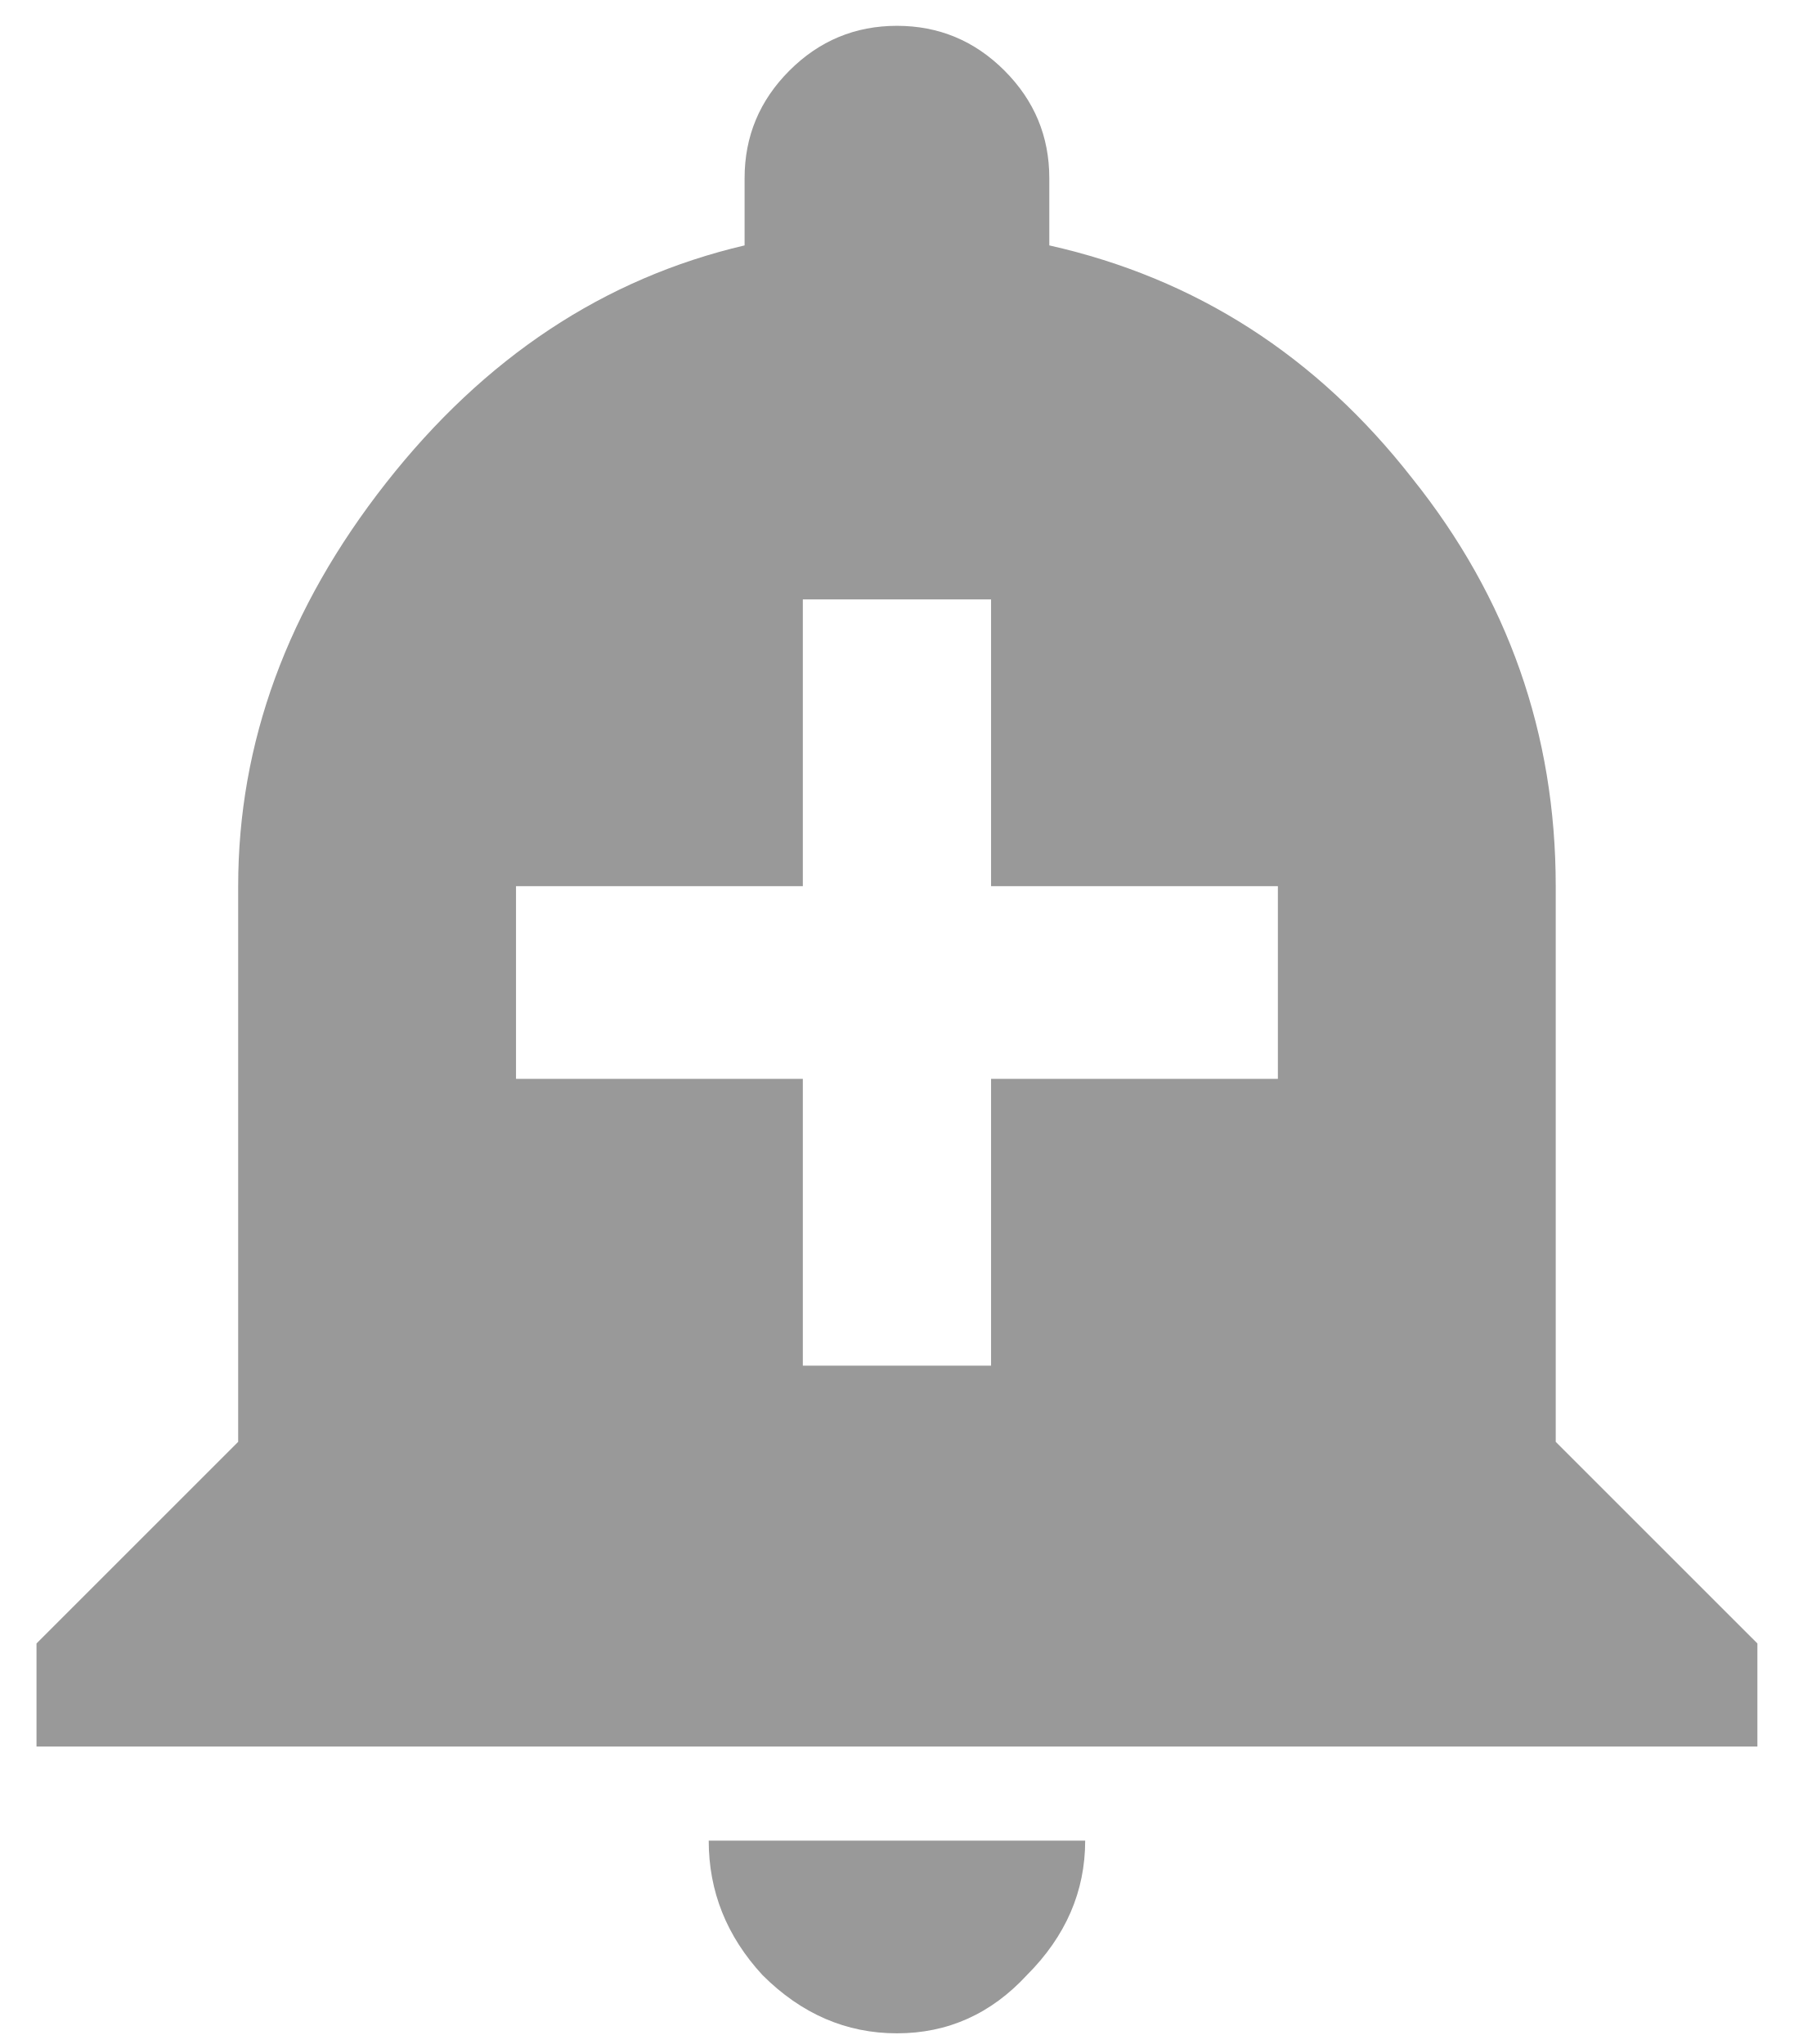
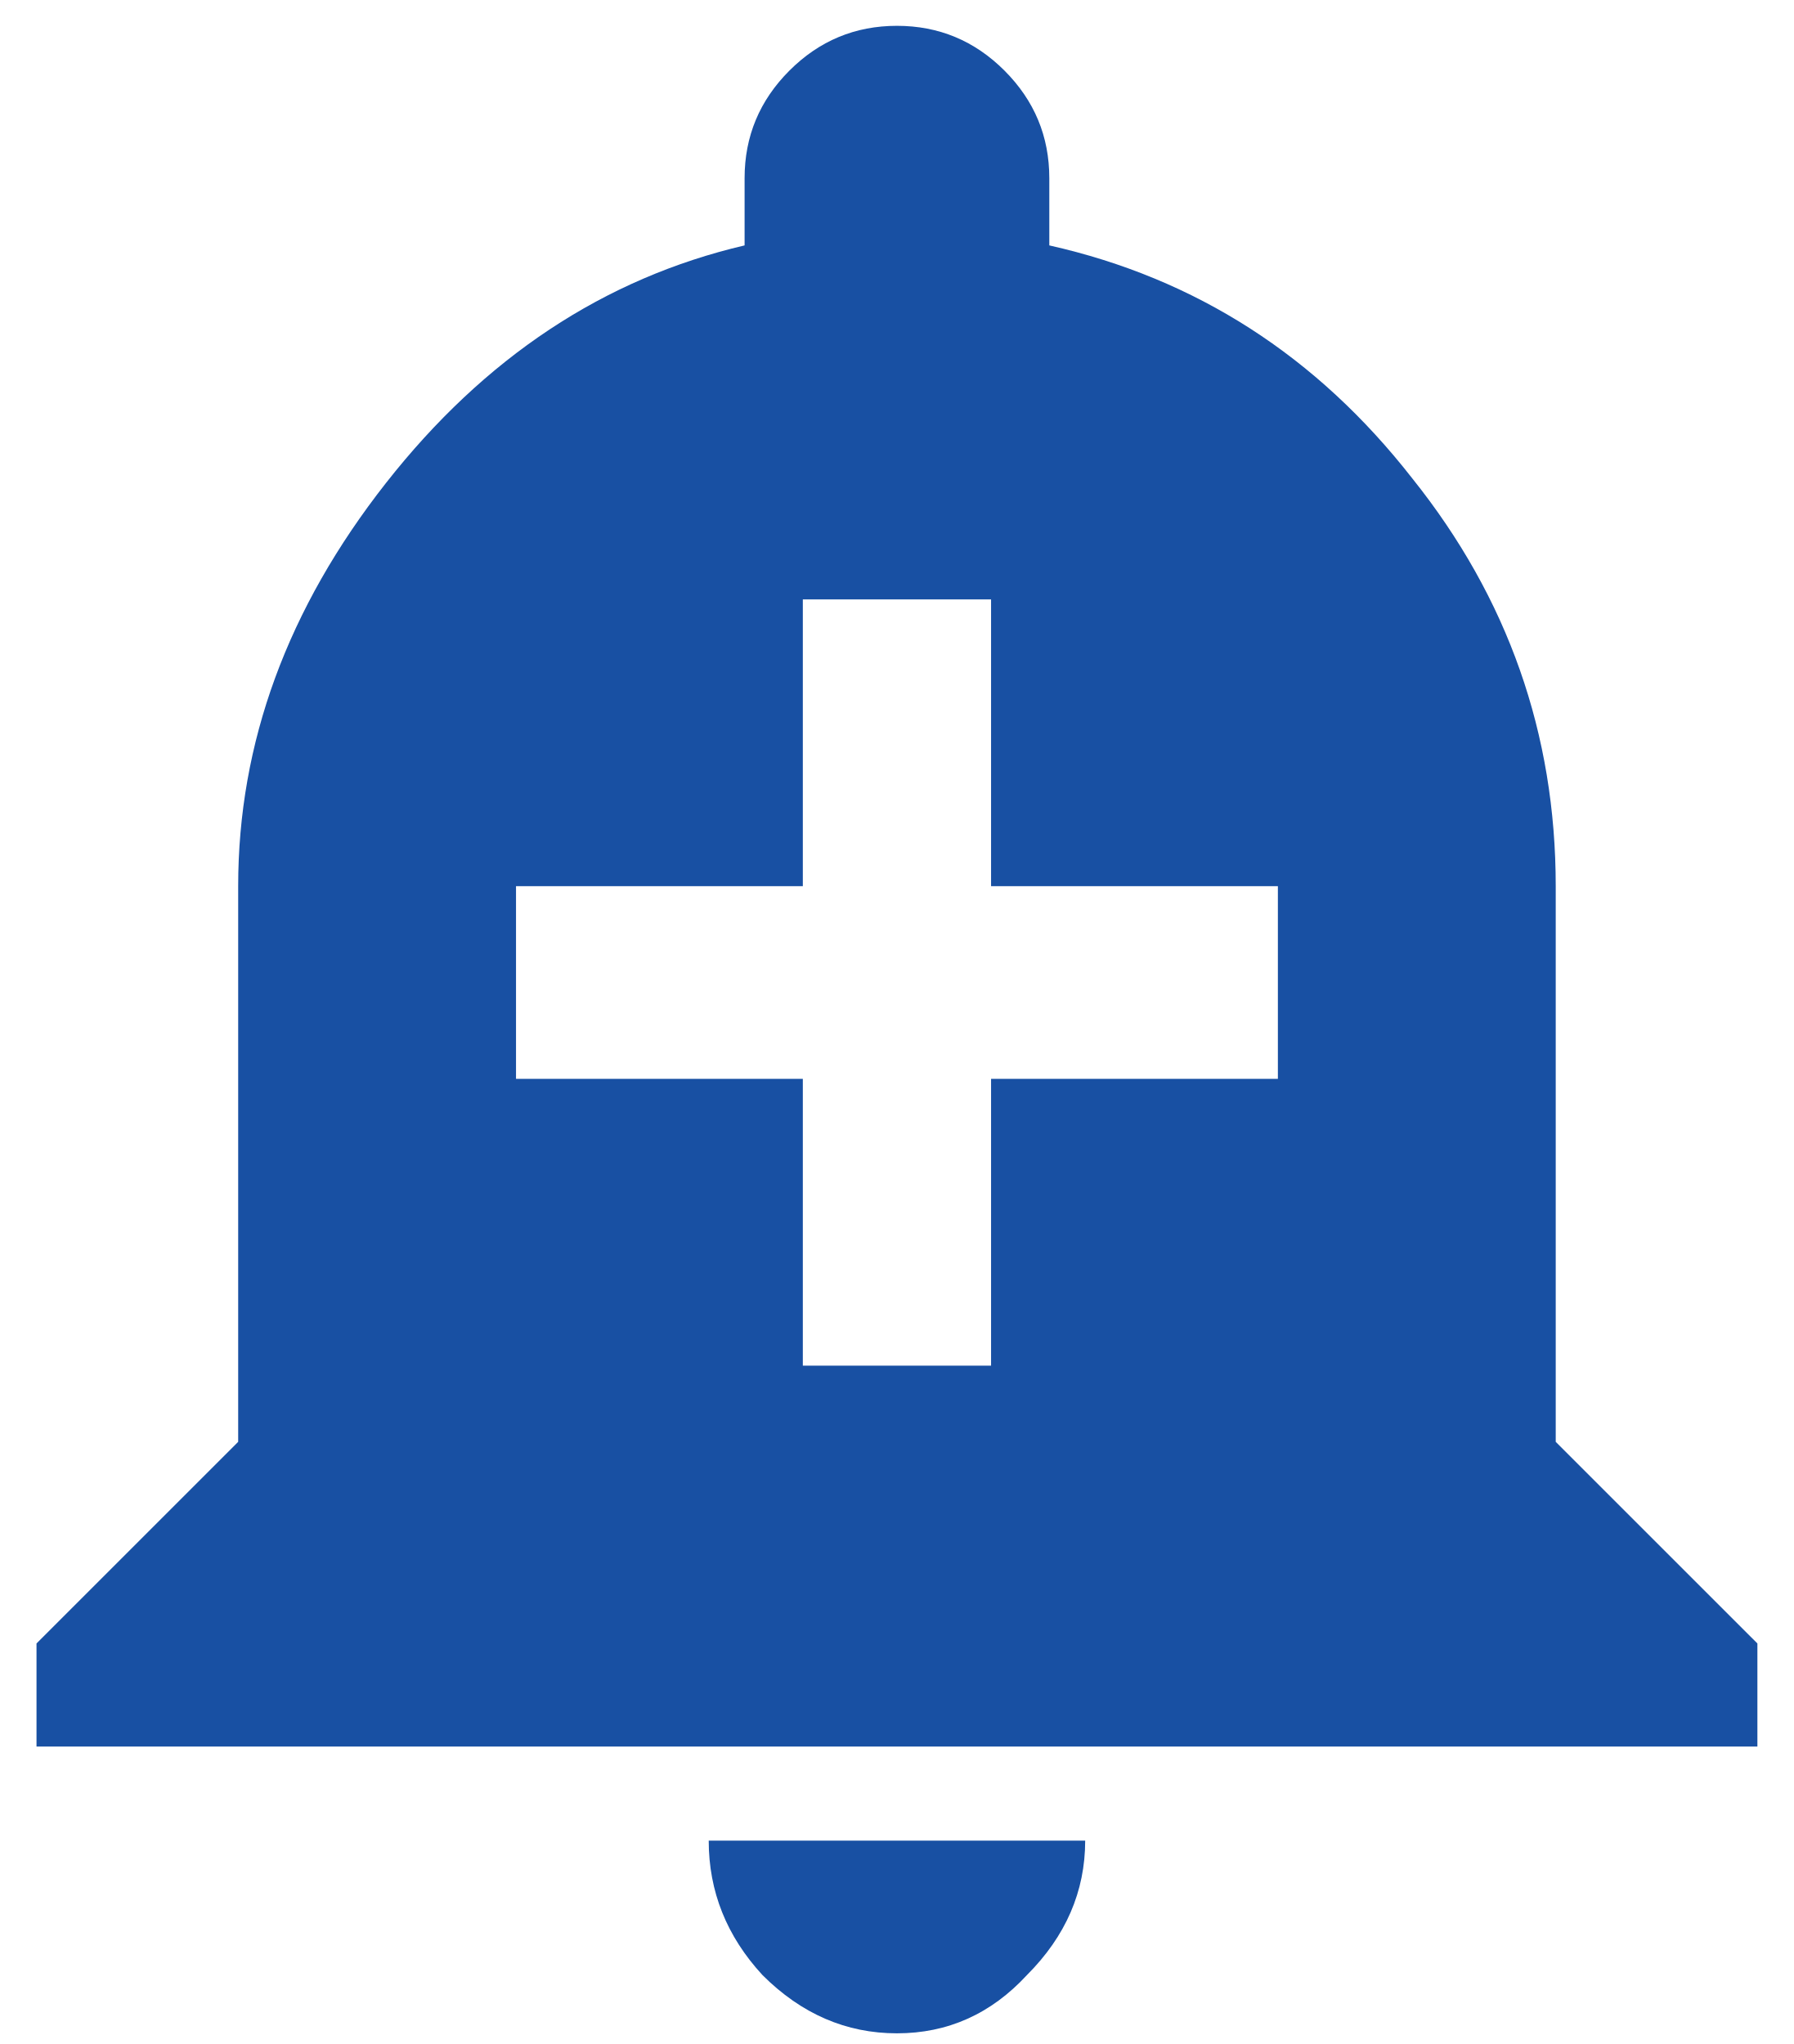
<svg xmlns="http://www.w3.org/2000/svg" width="43" height="49" viewBox="0 0 43 49" fill="none">
-   <path d="M30.631 25.863V21.244H23.756V14.369H19.244V21.244H12.369V25.863H19.244V32.738H23.756V25.863H30.631ZM37.291 34.565L42.125 39.398V41.869H0.875V39.398L5.709 34.565V21.244C5.709 17.807 6.891 14.584 9.254 11.576C11.617 8.568 14.482 6.671 17.848 5.883V4.271C17.848 3.269 18.206 2.41 18.922 1.693C19.638 0.977 20.497 0.619 21.5 0.619C22.503 0.619 23.362 0.977 24.078 1.693C24.794 2.41 25.152 3.269 25.152 4.271V5.883C28.662 6.671 31.562 8.533 33.853 11.469C36.145 14.333 37.291 17.592 37.291 21.244V34.565ZM16.988 44.125H26.012C26.012 45.342 25.546 46.417 24.615 47.348C23.756 48.279 22.717 48.744 21.5 48.744C20.283 48.744 19.208 48.279 18.277 47.348C17.418 46.417 16.988 45.342 16.988 44.125Z" fill="#999999" />
+   <path d="M30.631 25.863V21.244H23.756V14.369H19.244V21.244H12.369V25.863H19.244V32.738H23.756V25.863H30.631ZM37.291 34.565L42.125 39.398V41.869H0.875V39.398L5.709 34.565V21.244C5.709 17.807 6.891 14.584 9.254 11.576C11.617 8.568 14.482 6.671 17.848 5.883V4.271C17.848 3.269 18.206 2.41 18.922 1.693C19.638 0.977 20.497 0.619 21.5 0.619C22.503 0.619 23.362 0.977 24.078 1.693C24.794 2.41 25.152 3.269 25.152 4.271V5.883C28.662 6.671 31.562 8.533 33.853 11.469C36.145 14.333 37.291 17.592 37.291 21.244V34.565ZM16.988 44.125H26.012C26.012 45.342 25.546 46.417 24.615 47.348C23.756 48.279 22.717 48.744 21.5 48.744C20.283 48.744 19.208 48.279 18.277 47.348C17.418 46.417 16.988 45.342 16.988 44.125Z" fill="#1850A3" />
</svg>
